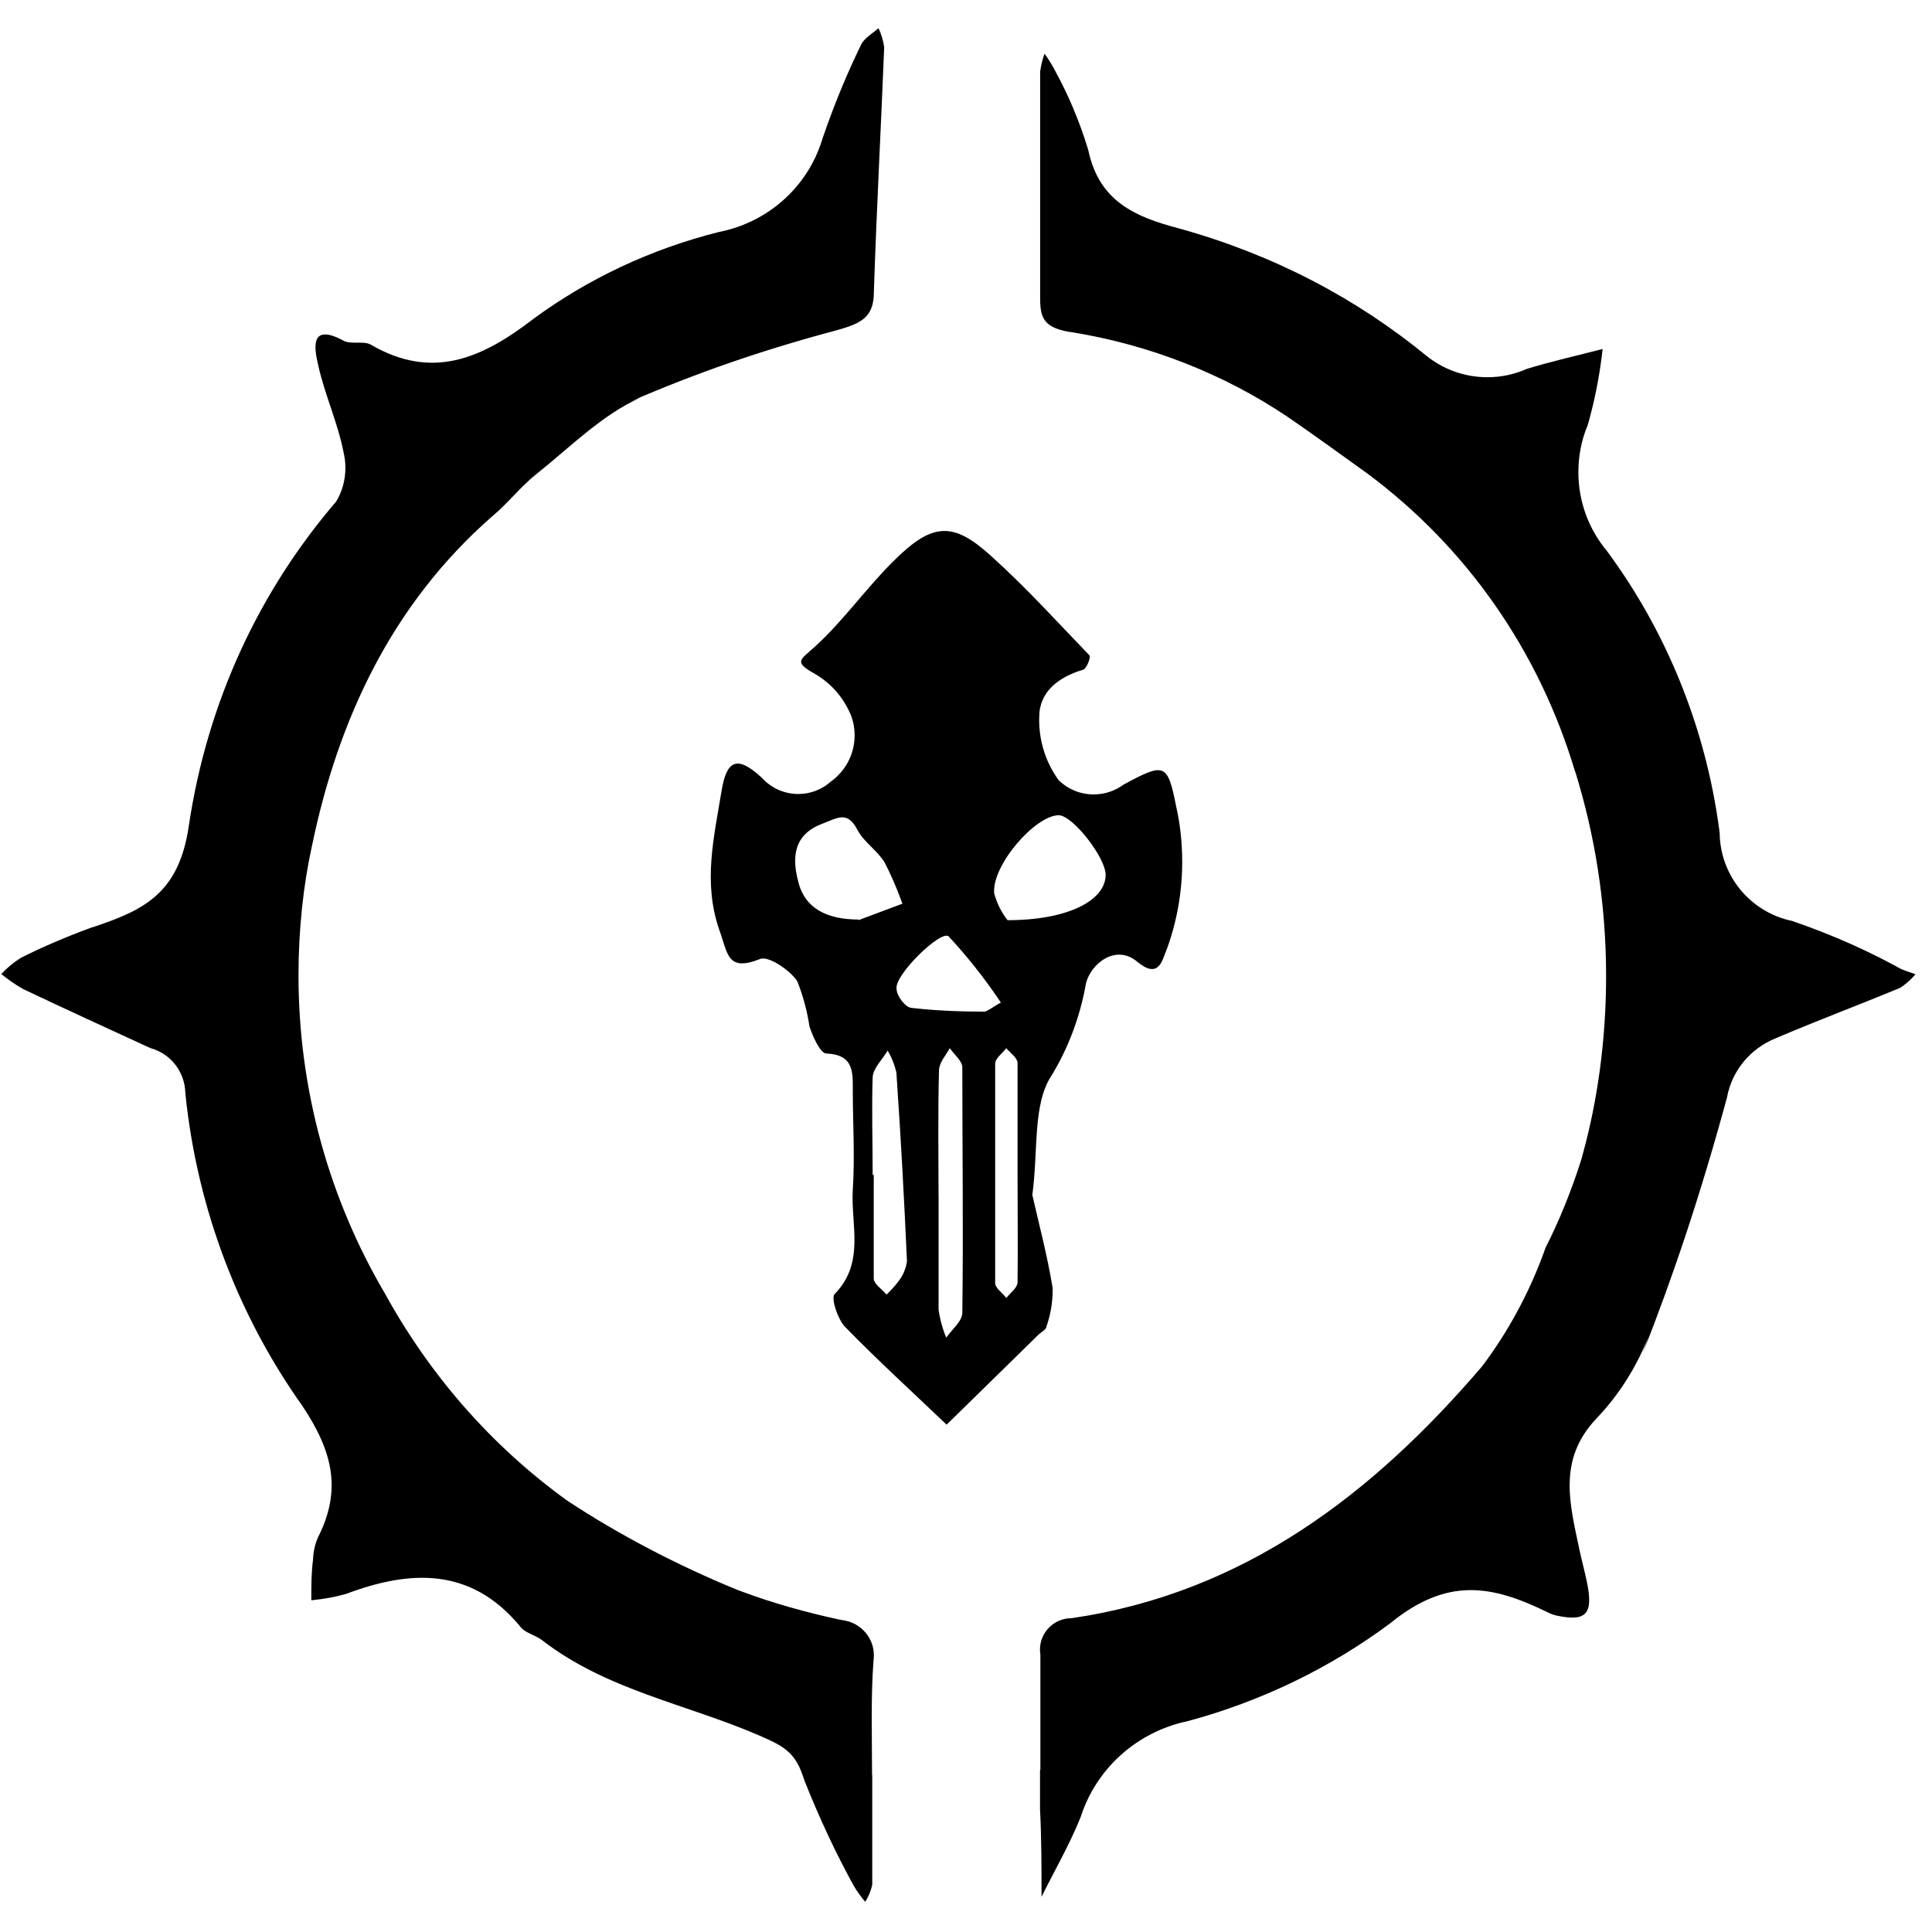
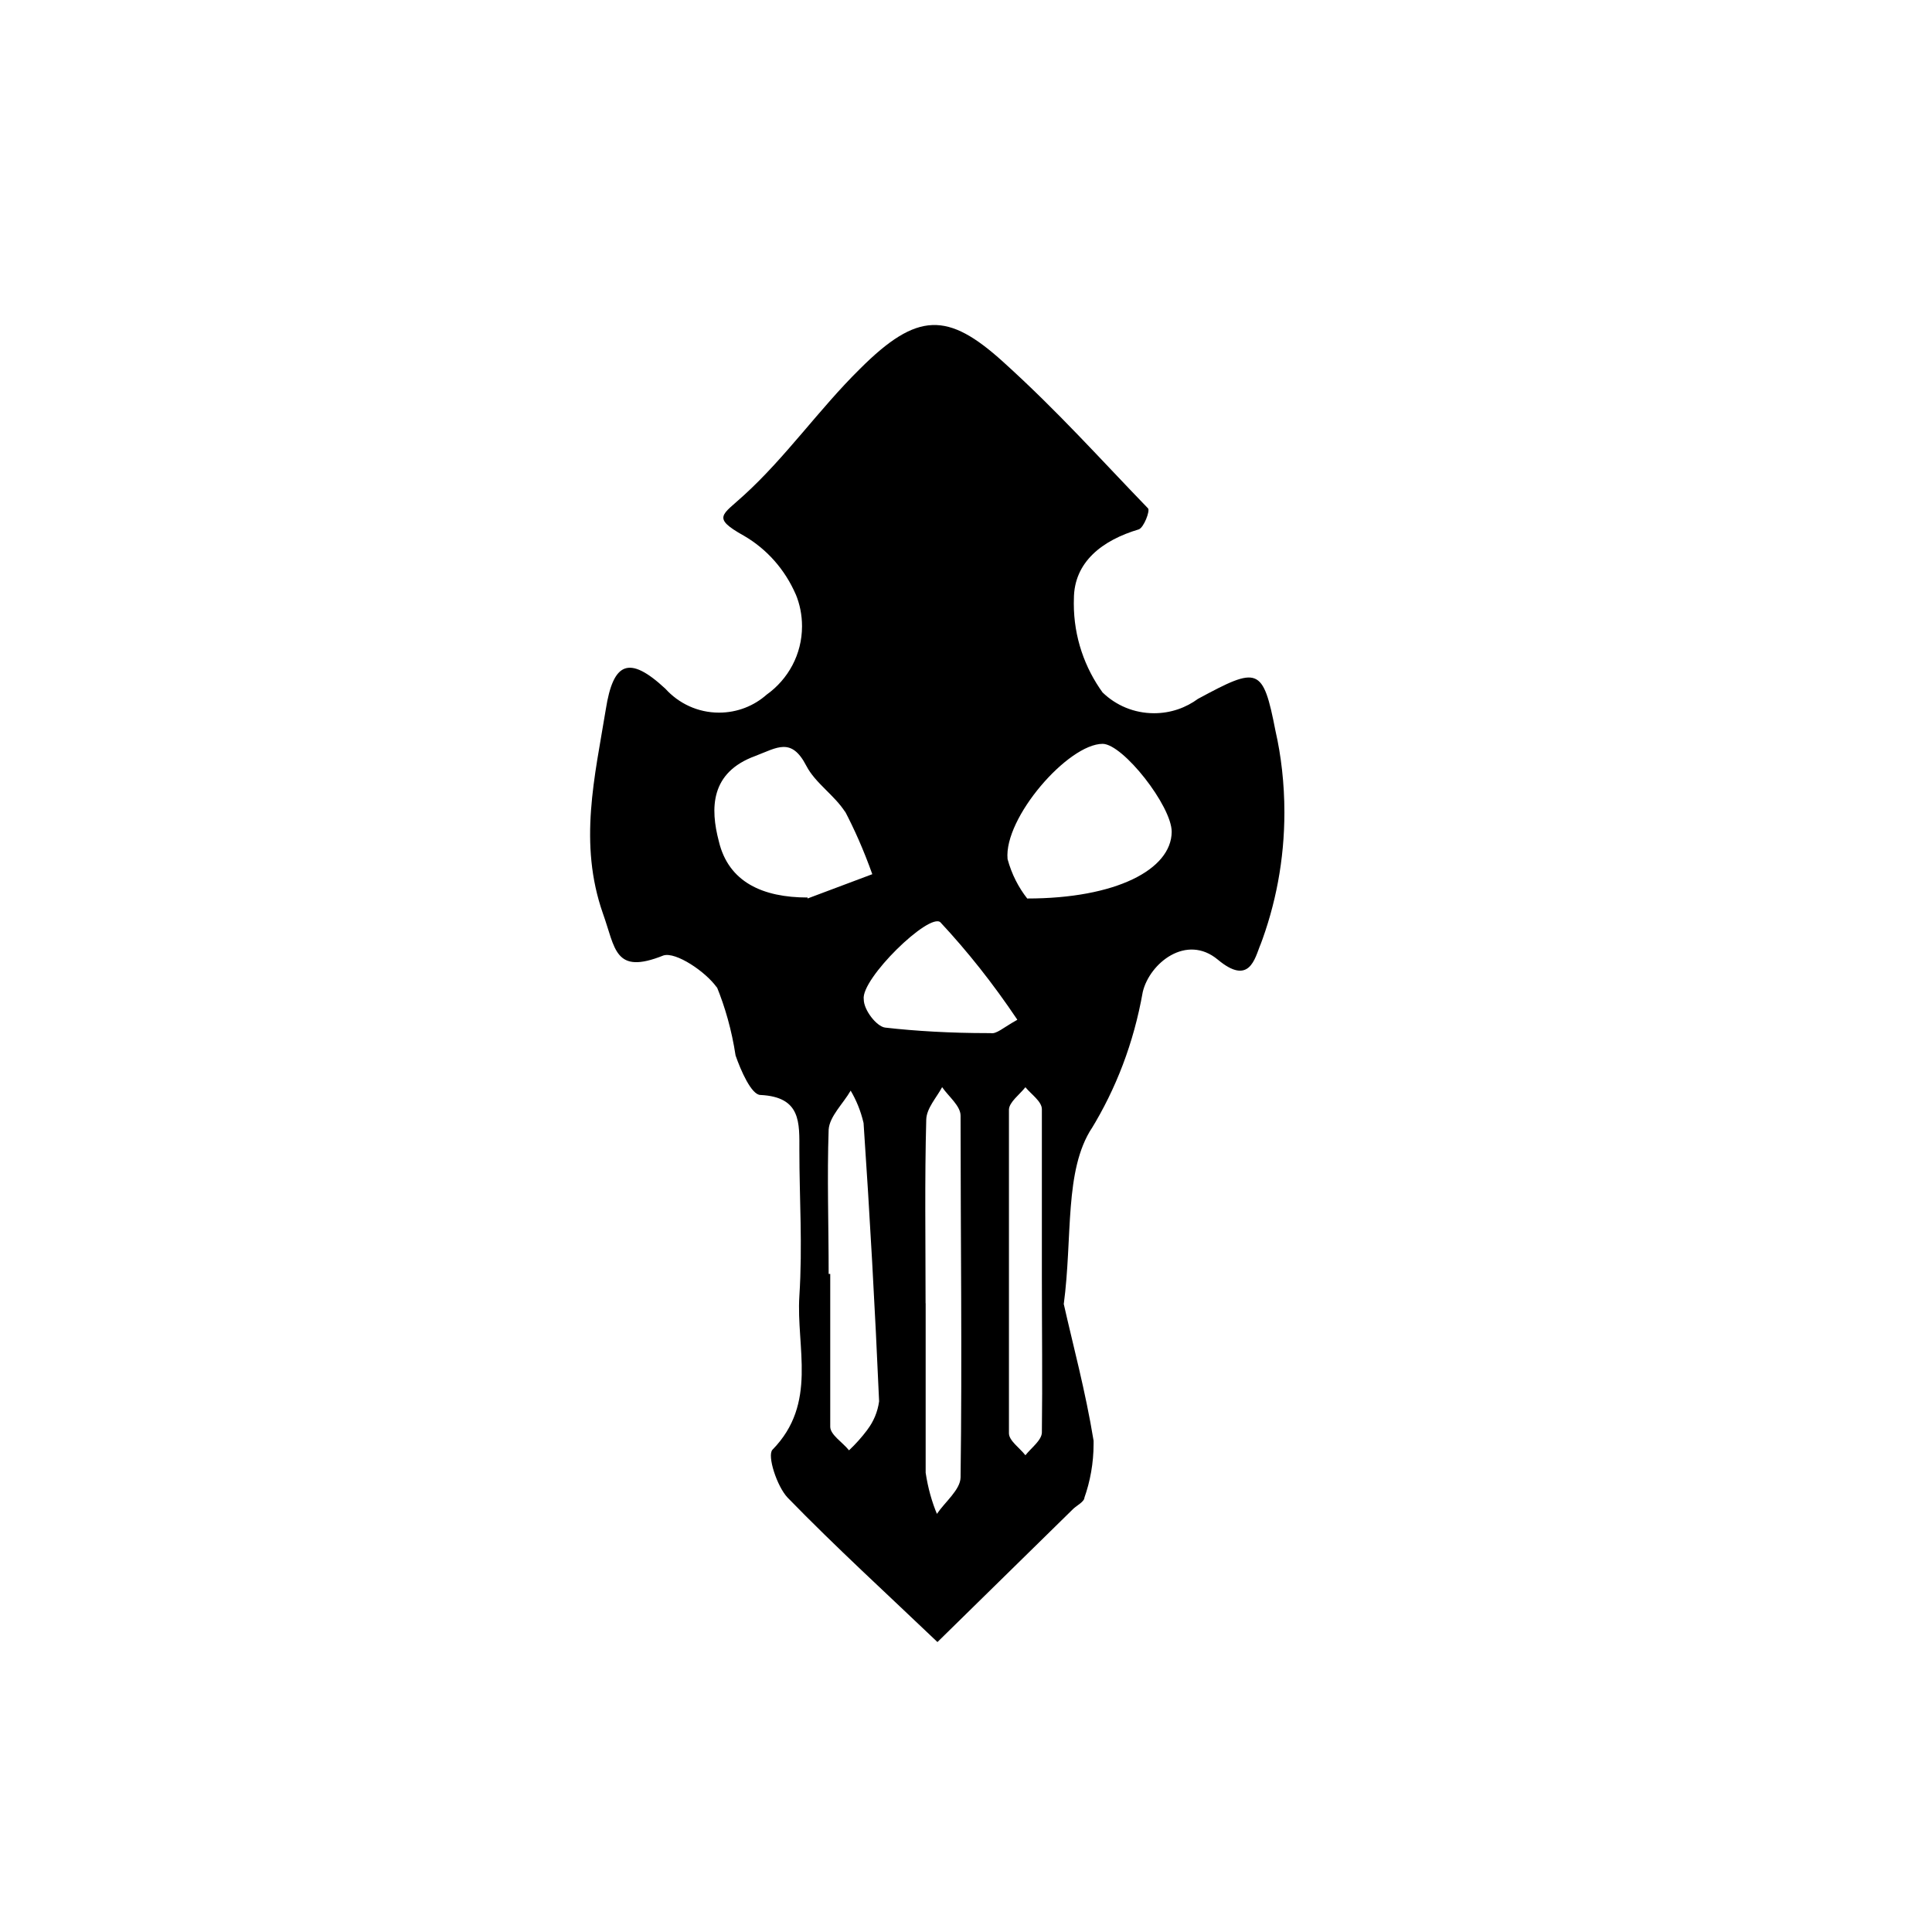
- <svg xmlns="http://www.w3.org/2000/svg" version="1.1" width="32" height="32" viewBox="0 0 32 32">
-   <path d="M14.447 29.402c0 0.607 0 1.211 0 1.818-0.025 0.107-0.065 0.2-0.118 0.284l0.002-0.004c-0.066-0.077-0.128-0.161-0.181-0.25l-0.005-0.008c-0.279-0.503-0.568-1.112-0.817-1.741l-0.039-0.111c-0.139-0.414-0.404-0.506-0.728-0.651-1.198-0.516-2.523-0.749-3.586-1.575-0.116-0.087-0.291-0.12-0.364-0.23-0.816-0.982-1.82-0.931-2.876-0.535-0.166 0.048-0.362 0.086-0.565 0.105l-0.014 0.001c0-0.226 0-0.452 0.029-0.673 0.004-0.133 0.033-0.257 0.082-0.37l-0.003 0.007c0.404-0.793 0.245-1.43-0.255-2.182-1.039-1.46-1.737-3.232-1.936-5.151l-0.004-0.047c-0.013-0.347-0.249-0.636-0.57-0.727l-0.006-0.001c-0.703-0.323-1.409-0.647-2.108-0.978-0.138-0.078-0.257-0.162-0.368-0.254l0.004 0.003c0.096-0.101 0.203-0.19 0.321-0.265l0.007-0.004c0.321-0.163 0.727-0.338 1.143-0.492l0.087-0.028c0.82-0.276 1.387-0.56 1.548-1.662 0.309-2.076 1.18-3.908 2.451-5.386l-0.011 0.014c0.097-0.16 0.154-0.353 0.154-0.559 0-0.091-0.011-0.179-0.032-0.264l0.002 0.008c-0.095-0.491-0.313-0.956-0.423-1.455-0.062-0.269-0.139-0.698 0.423-0.396 0.124 0.066 0.324 0 0.444 0.062 1.019 0.596 1.843 0.236 2.694-0.419 0.891-0.657 1.941-1.159 3.077-1.443l0.061-0.013c0.791-0.177 1.414-0.757 1.648-1.508l0.004-0.016c0.217-0.63 0.436-1.148 0.684-1.649l-0.037 0.082c0.048-0.11 0.185-0.182 0.284-0.273 0.045 0.092 0.078 0.199 0.094 0.311l0.001 0.006c-0.054 1.353-0.127 2.703-0.171 4.055 0 0.415-0.208 0.516-0.594 0.626-1.291 0.344-2.381 0.727-3.432 1.184l0.156-0.060c-0.637 0.284-1.164 0.823-1.726 1.269-0.259 0.207-0.466 0.48-0.729 0.698-1.66 1.455-2.548 3.361-2.982 5.456-0.142 0.643-0.223 1.383-0.223 2.141 0 1.916 0.518 3.712 1.421 5.255l-0.026-0.049c0.766 1.414 1.803 2.59 3.050 3.493l0.030 0.020c0.834 0.548 1.793 1.053 2.8 1.465l0.113 0.041c0.451 0.168 1.008 0.328 1.578 0.45l0.082 0.014c0.275 0.052 0.482 0.29 0.482 0.577 0 0.026-0.002 0.052-0.005 0.077v-0.003c-0.048 0.632-0.025 1.273-0.025 1.905z" />
-   <path d="M17.232 29.311c0-0.632 0-1.269 0-1.905-0.004-0.025-0.007-0.054-0.007-0.083 0-0.287 0.233-0.52 0.52-0.52 2.862-0.418 4.995-2.059 6.802-4.171 0.425-0.563 0.78-1.212 1.032-1.909l0.017-0.051c0.221-0.432 0.431-0.945 0.599-1.477l0.019-0.073c0.246-0.886 0.388-1.903 0.388-2.953 0-1.195-0.183-2.345-0.523-3.427l0.022 0.081c-0.604-2.055-1.827-3.771-3.452-4.979l-0.025-0.018c-0.437-0.313-0.87-0.63-1.311-0.931-1.029-0.689-2.249-1.181-3.563-1.393l-0.052-0.007c-0.426-0.077-0.473-0.247-0.47-0.585 0-1.24 0-2.484 0-3.725 0.016-0.111 0.041-0.21 0.076-0.305l-0.003 0.009c0.062 0.086 0.123 0.183 0.176 0.285l0.006 0.012c0.206 0.374 0.392 0.811 0.532 1.266l0.014 0.050c0.182 0.837 0.776 1.091 1.497 1.281 1.576 0.437 2.946 1.162 4.115 2.122l-0.020-0.016c0.275 0.223 0.629 0.359 1.014 0.359 0.235 0 0.459-0.050 0.661-0.141l-0.011 0.004c0.415-0.127 0.841-0.222 1.26-0.331-0.054 0.478-0.143 0.908-0.265 1.323l0.014-0.054c-0.096 0.229-0.151 0.493-0.151 0.771 0 0.5 0.179 0.957 0.478 1.312l-0.003-0.003c0.967 1.308 1.63 2.895 1.859 4.619l0.006 0.051c0.010 0.715 0.517 1.31 1.192 1.453l0.009 0.002c0.693 0.239 1.284 0.506 1.846 0.819l-0.057-0.029c0.065 0.028 0.149 0.059 0.237 0.086l0.018 0.005c-0.073 0.087-0.157 0.162-0.25 0.223l-0.004 0.003c-0.685 0.284-1.38 0.545-2.065 0.837-0.415 0.168-0.719 0.53-0.803 0.971l-0.001 0.008c-0.448 1.642-0.893 2.963-1.402 4.254l0.098-0.282c-0.209 0.521-0.499 0.969-0.861 1.348l0.002-0.002c-0.648 0.684-0.44 1.415-0.28 2.182 0.037 0.171 0.084 0.342 0.12 0.516 0.113 0.535 0 0.676-0.51 0.564-0.062-0.016-0.116-0.039-0.168-0.067l0.004 0.002c-0.899-0.433-1.635-0.578-2.585 0.197-0.979 0.729-2.128 1.293-3.375 1.625l-0.070 0.015c-0.795 0.201-1.419 0.786-1.67 1.541l-0.005 0.016c-0.182 0.458-0.434 0.891-0.652 1.331 0-0.483 0-0.968-0.025-1.455 0-0.211 0-0.422 0-0.636z" />
-   <path d="M17.101 19.802c0.098 0.437 0.244 0.979 0.334 1.532 0 0.011 0 0.023 0 0.036 0 0.215-0.038 0.422-0.107 0.614l0.004-0.012c0 0.047-0.080 0.087-0.124 0.127l-1.529 1.498c-0.564-0.539-1.143-1.066-1.685-1.623-0.12-0.127-0.233-0.473-0.171-0.539 0.51-0.52 0.266-1.149 0.302-1.727s0-1.091 0-1.633c0-0.313 0.023-0.604-0.437-0.626-0.102 0-0.222-0.276-0.28-0.444-0.043-0.285-0.116-0.541-0.215-0.783l0.008 0.022c-0.127-0.182-0.466-0.408-0.604-0.363-0.554 0.222-0.539-0.080-0.681-0.473-0.276-0.789-0.091-1.534 0.033-2.295 0.084-0.527 0.259-0.611 0.67-0.23 0.149 0.165 0.364 0.268 0.603 0.268 0.207 0 0.395-0.077 0.537-0.204l-0.001 0.001c0.241-0.172 0.397-0.452 0.397-0.768 0-0.128-0.025-0.25-0.072-0.361l0.002 0.006c-0.122-0.282-0.325-0.509-0.58-0.659l-0.007-0.004c-0.364-0.204-0.241-0.23 0-0.452 0.473-0.429 0.848-0.971 1.307-1.422 0.648-0.647 0.99-0.641 1.61-0.080s1.092 1.091 1.631 1.648c0.025 0.025-0.047 0.218-0.105 0.236-0.404 0.12-0.728 0.363-0.728 0.782 0 0.015-0.001 0.033-0.001 0.051 0 0.376 0.122 0.723 0.328 1.005l-0.003-0.005c0.149 0.145 0.353 0.233 0.578 0.233 0.187 0 0.359-0.061 0.498-0.165l-0.002 0.002c0.674-0.363 0.728-0.363 0.87 0.363 0.063 0.274 0.1 0.59 0.1 0.914 0 0.532-0.098 1.040-0.277 1.509l0.009-0.029c-0.066 0.168-0.127 0.469-0.481 0.174s-0.768 0.040-0.845 0.363c-0.102 0.576-0.302 1.089-0.583 1.547l0.011-0.020c-0.313 0.481-0.215 1.223-0.317 1.982zM16.689 15.241c0.994 0 1.62-0.323 1.624-0.749 0-0.291-0.546-0.985-0.776-0.989-0.39 0-1.114 0.833-1.070 1.295 0.047 0.17 0.123 0.319 0.224 0.447l-0.002-0.003zM14.218 15.241l0.729-0.273c-0.099-0.276-0.201-0.505-0.317-0.726l0.014 0.031c-0.12-0.193-0.338-0.328-0.44-0.524-0.168-0.323-0.328-0.204-0.575-0.109-0.506 0.185-0.506 0.589-0.408 0.96 0.109 0.458 0.495 0.63 0.998 0.63zM14.454 19.461h0.018c0 0.57 0 1.142 0 1.716 0 0.091 0.139 0.175 0.211 0.266 0.075-0.071 0.143-0.146 0.205-0.229l0.003-0.005c0.068-0.089 0.114-0.198 0.131-0.317v-0.004c-0.046-1.045-0.104-2.086-0.175-3.124-0.032-0.137-0.082-0.259-0.148-0.369l0.003 0.006c-0.084 0.145-0.237 0.288-0.248 0.437-0.018 0.531 0 1.069 0 1.623zM15.546 19.796c0 0.632 0 1.266 0 1.898 0.026 0.173 0.070 0.328 0.132 0.475l-0.005-0.013c0.091-0.134 0.262-0.269 0.266-0.408 0.018-1.356 0-2.709 0-4.067 0-0.109-0.135-0.215-0.208-0.32-0.062 0.116-0.174 0.236-0.178 0.363-0.019 0.673-0.008 1.371-0.008 2.059zM16.854 19.512c0-0.632 0-1.269 0-1.903 0-0.087-0.12-0.168-0.186-0.247-0.066 0.083-0.182 0.168-0.185 0.251 0 1.211 0 2.419 0 3.638 0 0.083 0.12 0.164 0.185 0.247 0.066-0.083 0.182-0.168 0.186-0.255 0.007-0.589 0-1.168 0-1.742zM16.576 16.602c-0.275-0.408-0.558-0.764-0.868-1.097l0.005 0.005c-0.124-0.116-0.899 0.636-0.863 0.866 0 0.12 0.145 0.305 0.24 0.317 0.345 0.040 0.746 0.062 1.151 0.062 0.012 0 0.022 0 0.034 0h-0.002c0.069 0.014 0.139-0.058 0.303-0.149z" />
+ <svg xmlns="http://www.w3.org/2000/svg" version="1.1" width="1024" height="1024" viewBox="0 0 1024 1024">
+   <g id="icomoon-ignore">
+ </g>
+   <path fill="#000" d="M563.865 691.348c4.618 20.603 11.516 46.153 15.759 72.243 0 0.509 0 1.095 0 1.694 0 10.151-1.784 19.927-5.023 28.969l0.18-0.599c0 2.234-3.794 4.109-5.848 5.983l-72.063 70.684c-26.6-25.401-53.875-50.261-79.411-76.532-5.668-5.983-10.961-22.297-8.037-25.401 24.036-24.531 12.52-54.19 14.259-81.465s0-51.446 0-77.041c0-14.755 1.050-28.46-20.603-29.524-4.798 0-10.466-13.016-13.21-20.932-2.054-13.435-5.488-25.491-10.151-36.916l0.36 1.050c-5.983-8.592-21.982-19.238-28.46-17.138-26.090 10.466-25.401-3.794-32.073-22.297-13.016-37.246-4.289-72.378 1.559-108.245 3.929-24.86 12.205-28.834 31.578-10.826 7.033 7.767 17.138 12.655 28.415 12.655 9.731 0 18.593-3.613 25.311-9.596l-0.045 0.045c11.381-8.127 18.728-21.337 18.728-36.241 0-6.028-1.185-11.786-3.374-17.048l0.090 0.27c-5.758-13.3-15.309-24.036-27.32-31.069l-0.315-0.18c-17.138-9.596-11.336-10.826 0-21.292 22.297-20.242 39.976-45.778 61.597-67.070 30.528-30.528 46.648-30.199 75.856-3.794s51.446 51.446 76.861 77.717c1.185 1.185-2.234 10.286-4.978 11.155-19.058 5.668-34.322 17.138-34.322 36.871 0 0.734-0.045 1.559-0.045 2.429 0 17.724 5.758 34.083 15.444 47.382l-0.135-0.225c7.033 6.808 16.629 10.961 27.23 10.961 8.817 0 16.899-2.879 23.482-7.767l-0.090 0.090c31.758-17.138 34.322-17.138 40.98 17.138 2.969 12.926 4.708 27.829 4.708 43.094 0 25.086-4.618 49.077-13.075 71.193l0.45-1.365c-3.104 7.902-5.983 22.117-22.657 8.231s-36.182 1.874-39.795 17.138c-4.798 27.14-14.214 51.356-27.455 72.977l0.509-0.915c-14.755 22.657-10.151 57.668-14.935 93.49zM544.493 476.223c46.828 0 76.352-15.264 76.532-35.326 0-13.705-25.73-46.468-36.556-46.648-18.368 0-52.496 39.3-50.441 61.088 2.189 8.037 5.803 15.039 10.556 21.067l-0.090-0.135zM428.016 476.223l34.322-12.881c-4.663-13.016-9.461-23.811-14.935-34.218l0.689 1.469c-5.668-9.087-15.954-15.444-20.738-24.725-7.902-15.264-15.444-9.596-27.095-5.158-23.856 8.727-23.856 27.784-19.238 45.283 5.158 21.607 23.346 29.704 47.022 29.704zM439.172 675.214h0.87c0 26.915 0 53.875 0 80.97 0 4.289 6.537 8.231 9.957 12.52 3.523-3.329 6.717-6.898 9.641-10.781l0.135-0.225c3.194-4.199 5.398-9.326 6.163-14.935v-0.18q-3.239-73.937-8.231-147.365c-1.514-6.492-3.884-12.205-6.988-17.409l0.135 0.27c-3.929 6.853-11.155 13.57-11.651 20.603-0.87 25.041 0 50.441 0 76.532zM490.618 691.019v0c0 29.839 0 59.723 0 89.561 1.23 8.127 3.284 15.489 6.208 22.387l-0.225-0.599c4.289-6.357 12.34-12.7 12.52-19.238 0.87-63.966 0-127.798 0-191.823 0-5.158-6.357-10.151-9.776-15.084-2.924 5.488-8.231 11.155-8.412 17.138-0.87 31.758-0.36 64.656-0.36 97.103zM552.215 677.643c0-29.839 0-59.858 0-89.742 0-4.109-5.668-7.902-8.727-11.651-3.104 3.929-8.592 7.902-8.727 11.831 0 57.114 0 114.093 0 171.581 0 3.929 5.668 7.722 8.727 11.651 3.104-3.929 8.592-7.902 8.727-12.011 0.36-27.784 0-55.060 0-82.154zM539.14 540.37c-12.926-19.238-26.27-36.047-40.89-51.73l0.225 0.225c-5.848-5.488-42.359 30.019-40.665 40.845 0 5.668 6.853 14.395 11.336 14.935 16.269 1.874 35.132 2.924 54.235 2.924 0.554 0 1.050 0 1.604 0h-0.090c3.239 0.689 6.537-2.744 14.259-7.033z" />
</svg>
